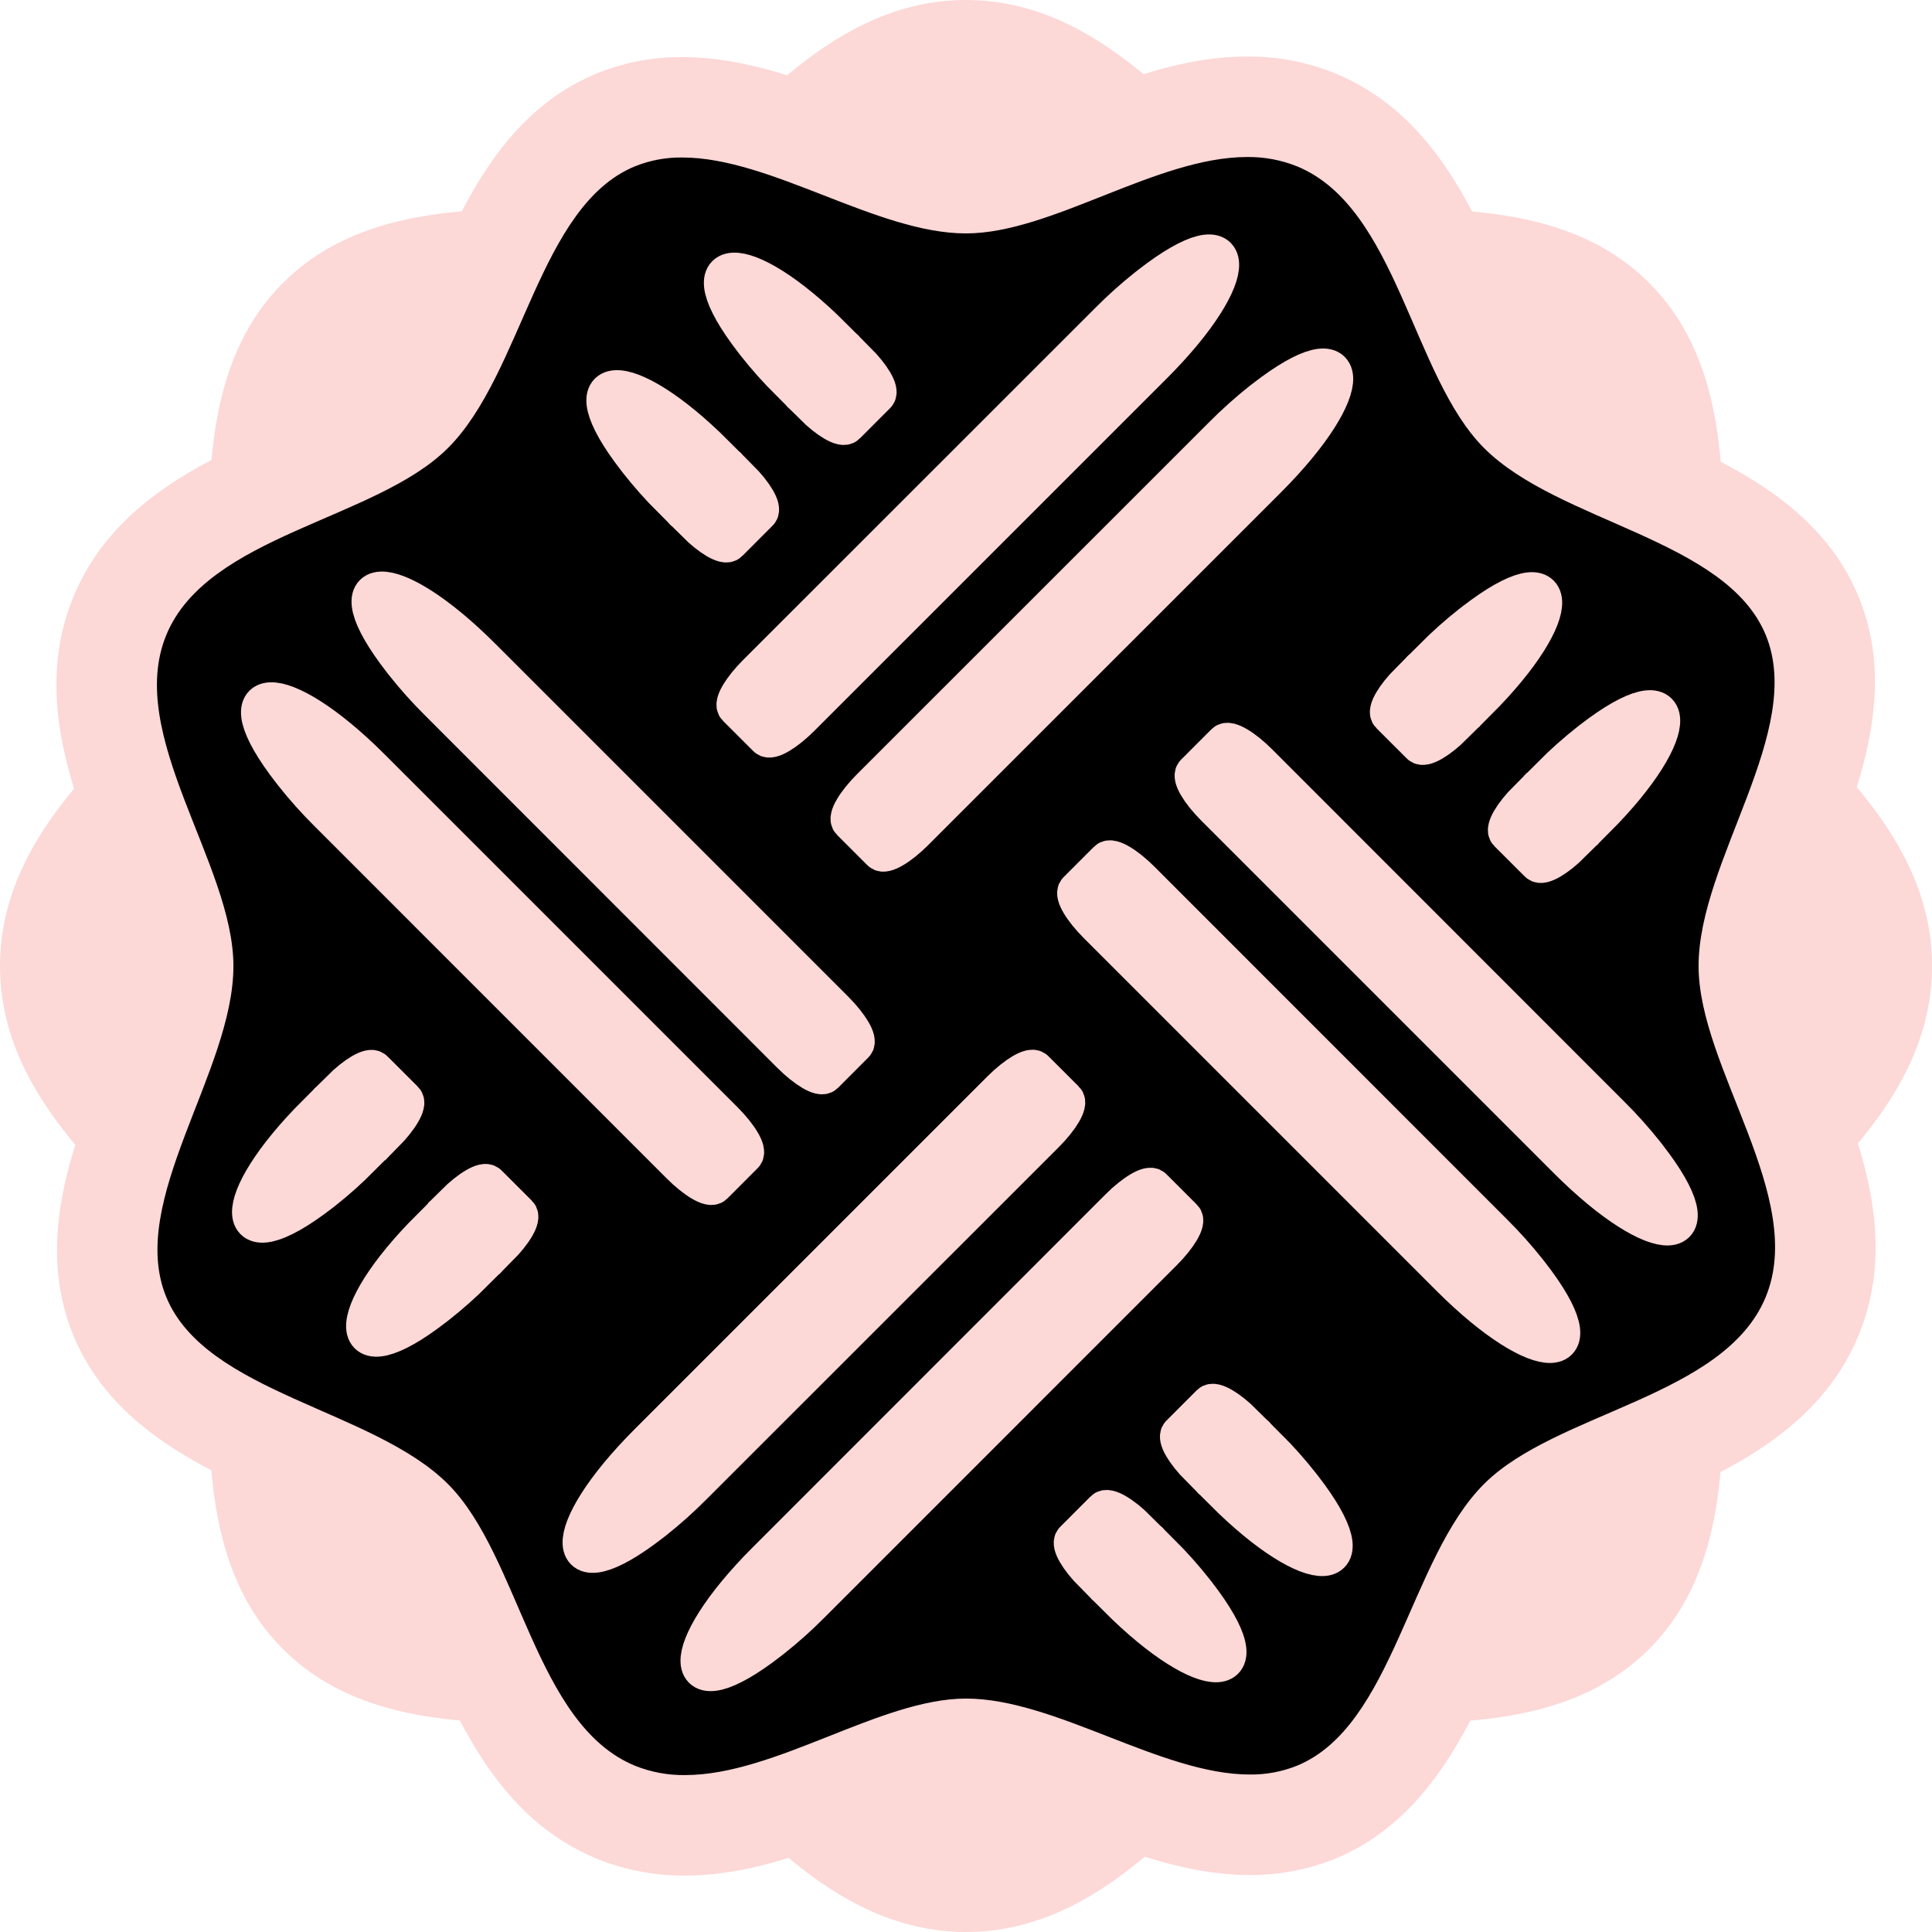
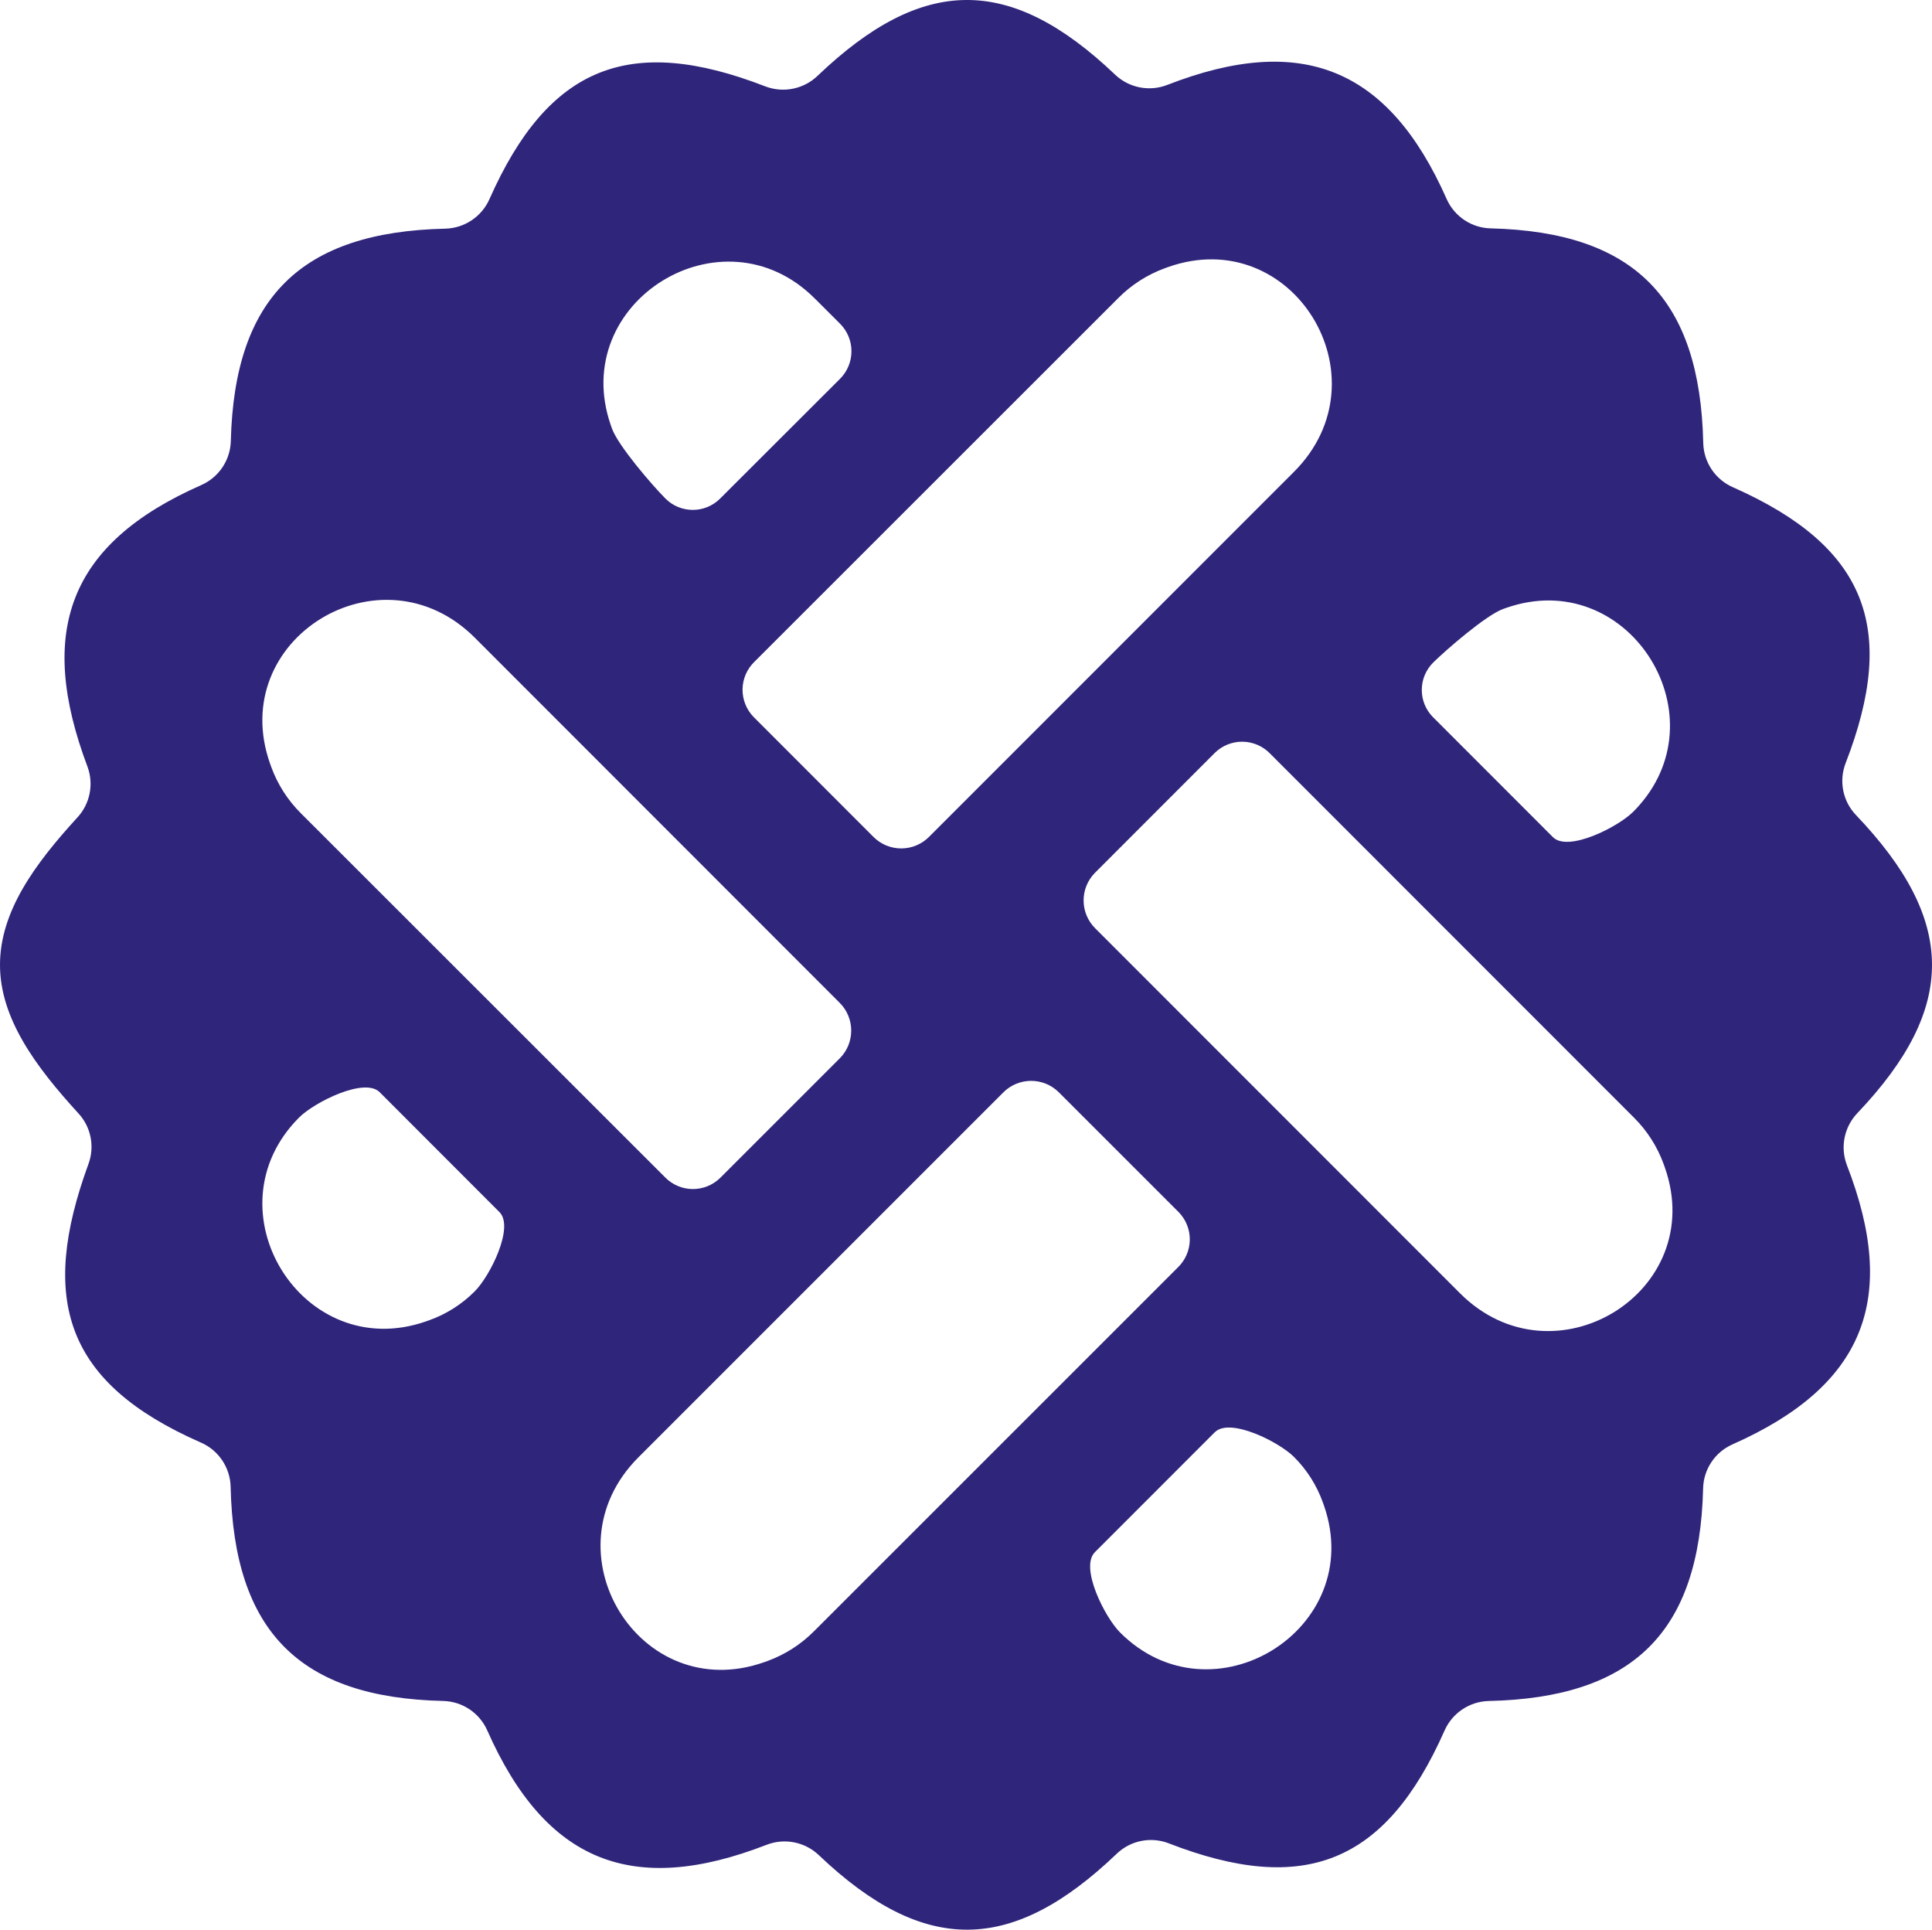
- <svg xmlns="http://www.w3.org/2000/svg" viewBox="0 0 615.21 615.21">
-   <path d="M307.61,599.21c-26.71,0-46.95-19.63-64.8-37-10.8-10.48-21-20.38-30.59-24.36-10.35-4.29-25.77-4.61-40.69-4.92-24.39-.51-52-1.09-70.12-19.18s-18.67-45.73-19.18-70.11c-.31-14.92-.63-30.35-4.92-40.7-4-9.58-13.88-19.79-24.36-30.59C35.63,354.55,16,334.32,16,307.61s19.63-46.95,37-64.8c10.48-10.8,20.38-21,24.36-30.59,4.29-10.35,4.61-25.78,4.92-40.69.51-24.39,1.09-52,19.18-70.12s45.73-18.67,70.12-19.18c14.92-.31,30.34-.63,40.69-4.92,9.59-4,19.79-13.88,30.59-24.36C260.66,35.63,280.9,16,307.61,16s46.94,19.63,64.79,37c10.8,10.48,21,20.38,30.59,24.36,10.35,4.29,25.78,4.61,40.7,4.92,24.38.51,52,1.09,70.11,19.18s18.67,45.73,19.18,70.12c.31,14.92.63,30.34,4.92,40.69,4,9.59,13.88,19.79,24.36,30.59,17.32,17.85,37,38.09,37,64.8s-19.63,46.94-37,64.79c-10.48,10.8-20.38,21-24.36,30.59-4.29,10.35-4.61,25.78-4.92,40.7-.51,24.38-1.09,52-19.18,70.11S468.07,532.47,443.69,533c-14.92.31-30.35.63-40.7,4.92-9.58,4-19.79,13.88-30.59,24.36C354.55,579.58,334.32,599.21,307.61,599.21Z" fill="#fcd8d7" />
-   <path d="M307.61,32c34.49,0,59.26,47.65,89.26,60.09C428,105,479.06,89.29,502.49,112.72s7.74,74.53,20.63,105.63c12.44,30,60.09,54.76,60.09,89.26s-47.65,59.26-60.09,89.26c-12.89,31.09,2.8,82.19-20.63,105.62S428,510.23,396.87,523.12c-30,12.44-54.77,60.09-89.26,60.09s-59.27-47.65-89.26-60.09c-31.1-12.89-82.19,2.8-105.63-20.63S105,428,92.09,396.87C79.65,366.87,32,342.1,32,307.61s47.65-59.27,60.09-89.26c12.89-31.1-2.8-82.19,20.63-105.63S187.25,105,218.35,92.09C248.34,79.65,273.11,32,307.61,32m0-32c-33.2,0-56.9,23-75.94,41.47-8.82,8.56-18.81,18.25-25.58,21.06-7.56,3.13-21.46,3.42-34.9,3.7-26,.55-58.46,1.23-81.09,23.87s-23.32,55.05-23.86,81.09c-.29,13.44-.58,27.34-3.71,34.9-2.81,6.77-12.5,16.76-21.06,25.58C23,250.71,0,274.41,0,307.61s23,56.89,41.47,75.94c8.56,8.81,18.25,18.81,21.06,25.57,3.13,7.56,3.42,21.46,3.7,34.9.55,26,1.23,58.46,23.87,81.1s55.05,23.31,81.09,23.86c13.44.28,27.34.57,34.9,3.7,6.77,2.81,16.76,12.51,25.58,21.06,19,18.48,42.74,41.47,75.94,41.47s56.89-23,75.93-41.47c8.82-8.55,18.82-18.25,25.58-21.06,7.56-3.13,21.46-3.42,34.9-3.7,26-.55,58.46-1.23,81.1-23.86S548.43,470.07,549,444c.28-13.44.57-27.34,3.7-34.9,2.81-6.76,12.51-16.76,21.06-25.57,18.48-19.05,41.47-42.75,41.47-75.94s-23-56.9-41.47-75.94c-8.55-8.82-18.25-18.81-21.06-25.58-3.13-7.56-3.42-21.46-3.7-34.9-.55-26-1.23-58.46-23.86-81.09S470.07,66.78,444,66.24c-13.44-.29-27.33-.58-34.9-3.71-6.76-2.81-16.76-12.5-25.58-21.06C364.5,23,340.8,0,307.61,0Z" fill="#fcd8d7" />
-   <path d="M218.11,581.24A57.35,57.35,0,0,1,196,577c-24.67-10.22-35.85-36.1-45.72-58.93-6-13.82-11.61-26.87-18.94-34.21-7.92-7.92-22-14.12-35.71-20.12C73.3,453.94,48,442.83,38.2,419.2s.25-49.39,9.11-72.12c5.42-13.9,11-28.28,11-39.48,0-10.38-5.24-23.59-10.79-37.58C38.37,246.9,28,220.69,38.2,196s36.1-35.86,58.94-45.72c13.81-6,26.86-11.61,34.2-18.94,7.92-7.92,14.13-22,20.12-35.71C161.27,73.3,172.38,48,196,38.2a55.22,55.22,0,0,1,21.26-4.05c17.1,0,34.27,6.69,50.86,13.16,13.9,5.42,28.27,11,39.47,11,10.39,0,23.6-5.24,37.59-10.79C362,40.87,379.4,34,397.1,34a57.32,57.32,0,0,1,22.1,4.23c24.68,10.22,35.86,36.1,45.72,58.93,6,13.82,11.61,26.87,18.94,34.21,7.92,7.92,22.05,14.12,35.71,20.12,22.34,9.81,47.65,20.92,57.44,44.55s-.25,49.4-9.11,72.12c-5.42,13.91-11,28.28-11,39.48,0,10.38,5.24,23.59,10.79,37.58,9.17,23.12,19.57,49.33,9.34,74s-36.1,35.86-58.93,45.72c-13.82,6-26.87,11.61-34.21,18.95-7.92,7.91-14.12,22-20.12,35.7-9.81,22.34-20.92,47.65-44.55,57.44a55.22,55.22,0,0,1-21.26,4c-17.1,0-34.26-6.69-50.86-13.16-13.9-5.42-28.27-11-39.47-11-10.39,0-23.6,5.24-37.59,10.79C253.2,574.34,235.81,581.24,218.11,581.24Z" />
-   <path d="M397.1,50a41.29,41.29,0,0,1,16,3c31.86,13.2,36.51,66.7,59.47,89.67,23.79,23.81,77,28.87,89.68,59.49S540.86,274,540.88,307.62c0,32.47,34.55,73.59,21.35,105.46s-66.7,36.51-89.67,59.47c-23.81,23.79-28.87,77-59.49,89.68a39.08,39.08,0,0,1-15.13,2.83c-28.22,0-61.95-24.18-90.32-24.18h0c-27.27,0-60.63,24.36-89.49,24.36a41.21,41.21,0,0,1-16-3c-31.87-13.2-36.52-66.7-59.48-89.67-23.79-23.81-77-28.87-89.68-59.49S74.35,341.26,74.33,307.6c0-32.48-34.55-73.6-21.35-105.46s66.7-36.52,89.67-59.48c23.81-23.79,28.87-77,59.49-89.68a39.08,39.08,0,0,1,15.13-2.83c28.23,0,62,24.18,90.33,24.18h0C334.88,74.32,368.24,50,397.1,50m0-32v0c-20.76,0-40.44,7.81-57.8,14.7-11.43,4.53-24.37,9.66-31.7,9.66-8.19,0-21.14-5-33.66-9.93-17.13-6.68-36.56-14.25-56.67-14.25a71.26,71.26,0,0,0-27.38,5.26c-29.58,12.26-42.61,41.94-53.08,65.8-5.4,12.3-11,25-16.78,30.82-5.18,5.18-18,10.7-29.24,15.57-24.36,10.52-54.67,23.62-67.37,54.29s-.53,61.36,9.25,86c4.53,11.42,9.66,24.36,9.66,31.69,0,8.18-5,21.13-9.93,33.66-9.46,24.27-21.24,54.47-9,84.05s41.94,42.61,65.8,53.08c12.3,5.4,25,11,30.82,16.78,5.18,5.18,10.7,18,15.57,29.24,10.52,24.36,23.62,54.67,54.29,67.38a73.36,73.36,0,0,0,28.22,5.44c20.76,0,40.44-7.81,57.81-14.7,11.42-4.53,24.36-9.66,31.69-9.66,8.19,0,21.14,5,33.66,9.93,17.13,6.68,36.56,14.25,56.67,14.25a71.26,71.26,0,0,0,27.38-5.26c29.58-12.25,42.61-41.94,53.08-65.79,5.4-12.31,11-25,16.78-30.83,5.18-5.18,18-10.7,29.24-15.57,24.36-10.52,54.67-23.62,67.38-54.29s.53-61.36-9.26-86c-4.53-11.42-9.66-24.36-9.66-31.69,0-8.18,5-21.13,9.93-33.66,9.46-24.27,21.24-54.47,9-84.05S549.86,147.28,526,136.81c-12.31-5.4-25-11-30.83-16.78-5.18-5.18-10.7-18-15.57-29.24C469.09,66.43,456,36.12,425.32,23.42A73.18,73.18,0,0,0,397.1,18Z" fill="#fcd8d7" />
-   <path d="M352.59,273.88l-9.68,9.69c-1.24,1.22,1.62,6.08,6.39,10.85l0,0h0l112.39,112.4c28.92,28.92,48.29,28,25.53-1.24-.22-.27-.43-.55-.65-.83a137.13,137.13,0,0,0-11-12.29L363.41,280.26C358.65,275.49,353.79,272.62,352.59,273.88Z" fill="#fcd8d7" stroke="#fcd8d7" stroke-miterlimit="10" stroke-width="12" />
-   <path d="M227.36,377.41l9.68-9.7c1.24-1.22-1.62-6.08-6.39-10.85l0,0h0l-112.4-112.4c-28.91-28.92-48.28-28-25.52,1.24.21.28.43.55.65.83a137.05,137.05,0,0,0,11,12.3L216.53,371C221.3,375.79,226.15,378.67,227.36,377.41Z" fill="#fcd8d7" stroke="#fcd8d7" stroke-miterlimit="10" stroke-width="12" />
-   <path d="M339.28,350.23l-9.69-9.68c-1.22-1.24-6.08,1.62-10.85,6.38l0,0h0l-112.4,112.4c-28.92,28.92-28,48.28,1.23,25.53l.84-.65a138.52,138.52,0,0,0,12.29-11L332.9,361.05C337.67,356.28,340.54,351.43,339.28,350.23Z" fill="#fcd8d7" stroke="#fcd8d7" stroke-miterlimit="10" stroke-width="12" />
-   <path d="M234.44,225.27l9.69,9.68c1.22,1.24,6.08-1.62,10.85-6.38l0,0h0l112.41-112.4c28.91-28.92,28-48.28-1.24-25.53l-.84.65a138.52,138.52,0,0,0-12.29,11L240.82,214.45C236.06,219.22,233.18,224.07,234.44,225.27Z" fill="#fcd8d7" stroke="#fcd8d7" stroke-miterlimit="10" stroke-width="12" />
-   <path d="M128.82,350.29l-9.69-9.68c-1.22-1.24-6,1.55-10.7,6.24l0,0L122.59,361C127.27,356.28,130.08,351.49,128.82,350.29Z" fill="#fcd8d7" stroke="#fcd8d7" stroke-miterlimit="10" stroke-width="12" />
-   <path d="M102.08,380l.82-.63A134,134,0,0,0,115,368.56l-14.37-13.92C72.22,383.05,73.26,402.26,102.08,380Z" fill="#fcd8d7" stroke="#fcd8d7" stroke-miterlimit="10" stroke-width="12" />
-   <path d="M351.52,480.75l-9.69,9.7c-1.24,1.22,1.56,6,6.24,10.7l0,0L362.19,487C357.51,482.3,352.72,479.49,351.52,480.75Z" fill="#fcd8d7" stroke="#fcd8d7" stroke-miterlimit="10" stroke-width="12" />
-   <path d="M381.18,507.49l-.64-.82a133.72,133.72,0,0,0-10.75-12.09l-13.93,14.36C384.28,537.36,403.49,536.32,381.18,507.49Z" fill="#fcd8d7" stroke="#fcd8d7" stroke-miterlimit="10" stroke-width="12" />
-   <path d="M442.51,227.6l9.69,9.68c1.22,1.24,6-1.55,10.7-6.24l0,0-14.19-14.09C444.06,221.61,441.25,226.4,442.51,227.6Z" fill="#fcd8d7" stroke="#fcd8d7" stroke-miterlimit="10" stroke-width="12" />
-   <path d="M469.25,197.94l-.82.63a134,134,0,0,0-12.1,10.76l14.37,13.92C499.12,194.84,498.07,175.63,469.25,197.94Z" fill="#fcd8d7" stroke="#fcd8d7" stroke-miterlimit="10" stroke-width="12" />
-   <path d="M269.54,135.39l9.68-9.7c1.24-1.22-1.55-6-6.24-10.7l0,0-14.09,14.19C263.55,133.84,268.34,136.65,269.54,135.39Z" fill="#fcd8d7" stroke="#fcd8d7" stroke-miterlimit="10" stroke-width="12" />
-   <path d="M239.88,108.65l.63.82a133.88,133.88,0,0,0,10.76,12.09l13.92-14.36C236.77,78.78,217.57,79.82,239.88,108.65Z" fill="#fcd8d7" stroke="#fcd8d7" stroke-miterlimit="10" stroke-width="12" />
-   <path d="M262.59,342.18l9.68-9.7c1.24-1.22-1.62-6.08-6.39-10.85l0,0h0L153.45,209.2c-28.91-28.92-48.28-28-25.52,1.24l.65.83a137.21,137.21,0,0,0,11,12.3L251.76,335.79C256.53,340.56,261.38,343.43,262.59,342.18Z" fill="#fcd8d7" stroke="#fcd8d7" stroke-miterlimit="10" stroke-width="12" />
-   <path d="M385.33,446.94l-9.68,9.69c-1.24,1.22,1.55,6,6.24,10.7l0,0L396,453.17C391.32,448.49,386.54,445.68,385.33,446.94Z" fill="#fcd8d7" stroke="#fcd8d7" stroke-miterlimit="10" stroke-width="12" />
-   <path d="M415,473.68c-.21-.28-.43-.55-.64-.82a132.62,132.62,0,0,0-10.76-12.1l-13.92,14.36C418.1,503.54,437.3,502.5,415,473.68Z" fill="#fcd8d7" stroke="#fcd8d7" stroke-miterlimit="10" stroke-width="12" />
-   <path d="M390,236.46l-9.68,9.69c-1.24,1.22,1.62,6.08,6.38,10.85l0,0h0l112.4,112.4c28.92,28.92,48.29,28,25.53-1.24-.22-.27-.43-.55-.65-.83a137.13,137.13,0,0,0-11-12.29L400.83,242.84C396.07,238.07,391.21,235.2,390,236.46Z" fill="#fcd8d7" stroke="#fcd8d7" stroke-miterlimit="10" stroke-width="12" />
-   <path d="M376.87,387.82l-9.7-9.69c-1.22-1.24-6.08,1.62-10.85,6.39l0,0h0L243.89,497c-28.92,28.91-28,48.28,1.24,25.52l.83-.65a137.05,137.05,0,0,0,12.3-11L370.48,398.64C375.25,393.87,378.13,389,376.87,387.82Z" fill="#fcd8d7" stroke="#fcd8d7" stroke-miterlimit="10" stroke-width="12" />
-   <path d="M270.76,261.59l9.69,9.69c1.23,1.23,6.08-1.62,10.85-6.39l0,0h0l112.41-112.4c28.91-28.92,28-48.28-1.24-25.52l-.84.64a140.12,140.12,0,0,0-12.29,11L277.14,250.77C272.38,255.54,269.5,260.39,270.76,261.59Z" fill="#fcd8d7" stroke="#fcd8d7" stroke-miterlimit="10" stroke-width="12" />
-   <path d="M480.09,265.19l9.7,9.68c1.22,1.24,6-1.55,10.7-6.24l0,0-14.19-14.09C481.64,259.2,478.84,264,480.09,265.19Z" fill="#fcd8d7" stroke="#fcd8d7" stroke-miterlimit="10" stroke-width="12" />
-   <path d="M506.83,235.52l-.82.64a133.88,133.88,0,0,0-12.09,10.76l14.36,13.92C536.7,232.42,535.66,213.22,506.83,235.52Z" fill="#fcd8d7" stroke="#fcd8d7" stroke-miterlimit="10" stroke-width="12" />
-   <path d="M165.14,386.61l-9.69-9.68c-1.22-1.24-6,1.55-10.7,6.24l0,0,14.19,14.09C163.59,392.6,166.4,387.81,165.14,386.61Z" fill="#fcd8d7" stroke="#fcd8d7" stroke-miterlimit="10" stroke-width="12" />
-   <path d="M138.4,416.27l.82-.63a132.62,132.62,0,0,0,12.1-10.76L137,391C108.54,419.38,109.58,438.58,138.4,416.27Z" fill="#fcd8d7" stroke="#fcd8d7" stroke-miterlimit="10" stroke-width="12" />
-   <path d="M232.12,172.81l9.68-9.7c1.24-1.22-1.55-6-6.24-10.7l0,0-14.09,14.19C226.13,171.26,230.92,174.07,232.12,172.81Z" fill="#fcd8d7" stroke="#fcd8d7" stroke-miterlimit="10" stroke-width="12" />
-   <path d="M202.46,146.07l.63.82A133.88,133.88,0,0,0,213.85,159l13.92-14.36C199.36,116.2,180.15,117.24,202.46,146.07Z" fill="#fcd8d7" stroke="#fcd8d7" stroke-miterlimit="10" stroke-width="12" />
+ <svg xmlns="http://www.w3.org/2000/svg" viewBox="0 0 595.51 594.7">
+   <path d="M153.86,373.48,117,336.59c-4.68-4.69-20.11,3.09-24.8,7.76-28.42,28.42,1,76.06,39,62.9l1.07-.38a37.53,37.53,0,0,0,14-8.88c4.66-4.63,12.28-19.77,7.64-24.43A.6.6,0,0,1,153.86,373.48Z" fill="none" />
+   <path d="M232.27,221l.11.11L269.28,258a12.09,12.09,0,0,0,17.11-.11h0L398.84,145.42c28.92-28.91-.4-76.71-38.82-63.11l-1.09.4a39,39,0,0,0-14.17,9.08L232.53,204A12,12,0,0,0,232.27,221Z" fill="none" />
+   <path d="M441.76,221.07,478.66,258c4.68,4.7,20-3.11,24.73-7.79l2-2.14c25-28.59-4-73.58-41-60.76l-1.08.38c-5.26,1.9-17.59,12.56-21.55,16.51a11.9,11.9,0,0,0-.07,16.82Z" fill="none" />
+   <path d="M188.63,132.07c1.89,5.27,12.51,17.6,16.46,21.55a11.91,11.91,0,0,0,16.84.07l.07-.07,36.89-36.9a12,12,0,0,0,0-17L251.15,92c-28.41-28.46-76.05,1-62.9,39Z" fill="none" />
+   <path d="M505.39,248.06h0C505.87,247.54,506.08,247.31,505.39,248.06Z" fill="none" />
+   <path d="M505.38,248.06l-2,2.14C504.09,249.5,504.75,248.78,505.38,248.06Z" fill="none" />
+   <path d="M512.71,358.63a38.92,38.92,0,0,0-9.08-14.17L391.43,232.23a12,12,0,0,0-17-.23.6.6,0,0,1-.08.08L337.49,269a12.11,12.11,0,0,0,.1,17.12h0L450,398.54c28.91,28.92,76.71-.4,63.1-38.82C513,359.36,512.85,359,512.71,358.63Z" fill="none" />
+   <path d="M407.75,463a37.73,37.73,0,0,0-8.88-14c-4.62-4.67-19.75-12.26-24.41-7.64l-.1.09-36.89,36.9c-4.69,4.68,3.08,20,7.76,24.72,28.42,28.46,76.06-1,62.9-39C408,463.74,407.88,463.39,407.75,463Z" fill="none" />
+   <path d="M363.32,373.57l-.09-.09-36.9-36.89a12.11,12.11,0,0,0-17.12.12L196.78,449.13c-28.92,28.92.39,76.72,38.82,63.11l1.09-.39a39.13,39.13,0,0,0,14.17-9.08L363.09,390.54A12,12,0,0,0,363.32,373.57Z" fill="none" />
+   <path d="M222,363l0,0,36.89-36.9a12.11,12.11,0,0,0-.12-17.12L146.36,196.54c-28.92-28.92-76.72.4-63.11,38.82l.39,1.09a39,39,0,0,0,9.08,14.17L205,362.85A12,12,0,0,0,222,363Z" fill="none" />
+   <path d="M505.38,248.06h0l-2,2.14Z" fill="#4637b9" />
+   <path d="M572.55,343c30.91-32.52,30.47-59.42-.48-91.82a15.21,15.21,0,0,1-3.18-16c16.2-41.78,6.24-66.85-34.7-85A15.29,15.29,0,0,1,525,136.48c-1-44.32-21.13-65-65.5-66.1a15.24,15.24,0,0,1-13.57-9C428,20.86,401.14,10.08,359.82,26.16A15.3,15.3,0,0,1,343.71,23C311.22-7.93,284.35-7.53,252,23.37a15.34,15.34,0,0,1-16.11,3.25c-41.77-16.21-66.83-6.26-85,34.7a15.32,15.32,0,0,1-13.64,9.15c-44.31,1-65,21.12-66.1,65.43A15.29,15.29,0,0,1,62,149.51c-41.07,18.1-50.67,45.3-35,86.86A15.26,15.26,0,0,1,23.79,252C10.8,266.21,0,280.85,0,297.36s11,31.37,24.18,45.77a15.21,15.21,0,0,1,3.11,15.52c-15.39,42-7.13,67.6,34.6,85.91a15.27,15.27,0,0,1,9.2,13.65c1,44.4,21.11,65,65.53,66a15.25,15.25,0,0,1,13.56,9.06c18,40.65,44.8,51.32,86.14,35.26a15.31,15.31,0,0,1,16.11,3.23c32.48,30.88,59.48,30.45,91.81-.49a15.24,15.24,0,0,1,16-3.19c41.72,16.2,66.88,6.21,85-34.7a15.31,15.31,0,0,1,13.64-9.16c44.4-1,65-21.09,66.08-65.51A15.21,15.21,0,0,1,534,445.14c40.65-18,51.31-44.79,35.25-86.14A15.32,15.32,0,0,1,572.55,343ZM441.76,204.19c4-3.95,16.29-14.61,21.55-16.51l1.08-.38c37-12.82,66,32.17,41,60.76.69-.75.48-.52,0,0-.63.72-1.29,1.44-2,2.14-4.69,4.68-20.05,12.49-24.73,7.79l-36.9-36.92-.07-.06A11.9,11.9,0,0,1,441.76,204.19Zm-97-112.4a39,39,0,0,1,14.17-9.08l1.09-.4c38.42-13.6,67.74,34.2,38.82,63.11L286.4,257.87h0a12.09,12.09,0,0,1-17.11.11l-36.9-36.92-.11-.11a12,12,0,0,1,.26-17Zm-93.61.2,7.77,7.76a12,12,0,0,1,0,17L222,153.62l-.07.07a11.91,11.91,0,0,1-16.84-.07c-4-4-14.57-16.28-16.46-21.55l-.38-1.08C175.1,93,222.74,63.53,251.15,92ZM146.3,398a37.53,37.53,0,0,1-14,8.88l-1.07.38c-38,13.16-67.45-34.48-39-62.9,4.69-4.67,20.12-12.45,24.8-7.76l36.86,36.89a.6.6,0,0,0,.08.08C158.58,378.22,151,393.36,146.3,398ZM92.72,250.62a39,39,0,0,1-9.08-14.17l-.39-1.09c-13.61-38.42,34.19-67.74,63.11-38.82L258.77,309a12.11,12.11,0,0,1,.12,17.12L222,363l0,0a12,12,0,0,1-17-.17ZM250.86,502.77a39.13,39.13,0,0,1-14.17,9.08l-1.09.39c-38.43,13.61-67.74-34.19-38.82-63.11L309.21,336.71a12.11,12.11,0,0,1,17.12-.12l36.9,36.89.09.09a12,12,0,0,1-.23,17Zm94.37.32c-4.68-4.69-12.45-20-7.76-24.72l36.89-36.9.1-.09c4.66-4.62,19.79,3,24.41,7.64a37.73,37.73,0,0,1,8.88,14c.13.37.26.72.38,1.08C421.29,502.08,373.65,531.55,345.23,503.09ZM450,398.54,337.6,286.11h0a12.11,12.11,0,0,1-.1-17.12l36.89-36.91a.6.6,0,0,0,.08-.08,12,12,0,0,1,17,.23l112.2,112.23a38.92,38.92,0,0,1,9.08,14.17c.14.36.27.73.39,1.09C526.71,398.14,478.91,427.46,450,398.54Z" fill="#2f257b" />
</svg>
